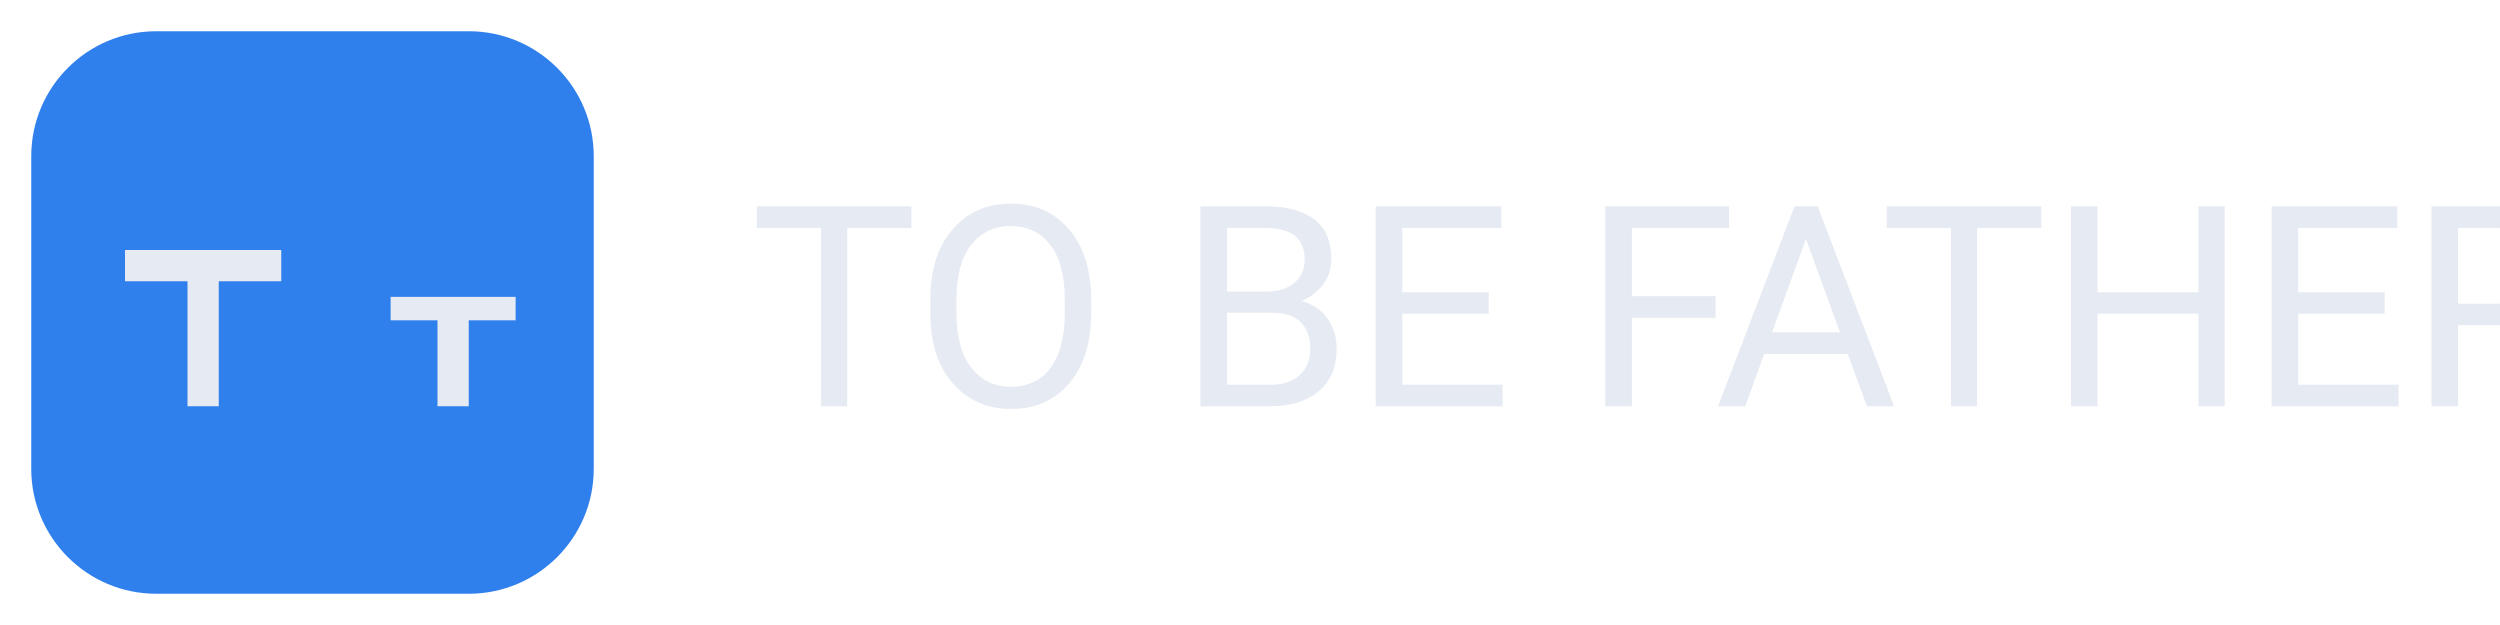
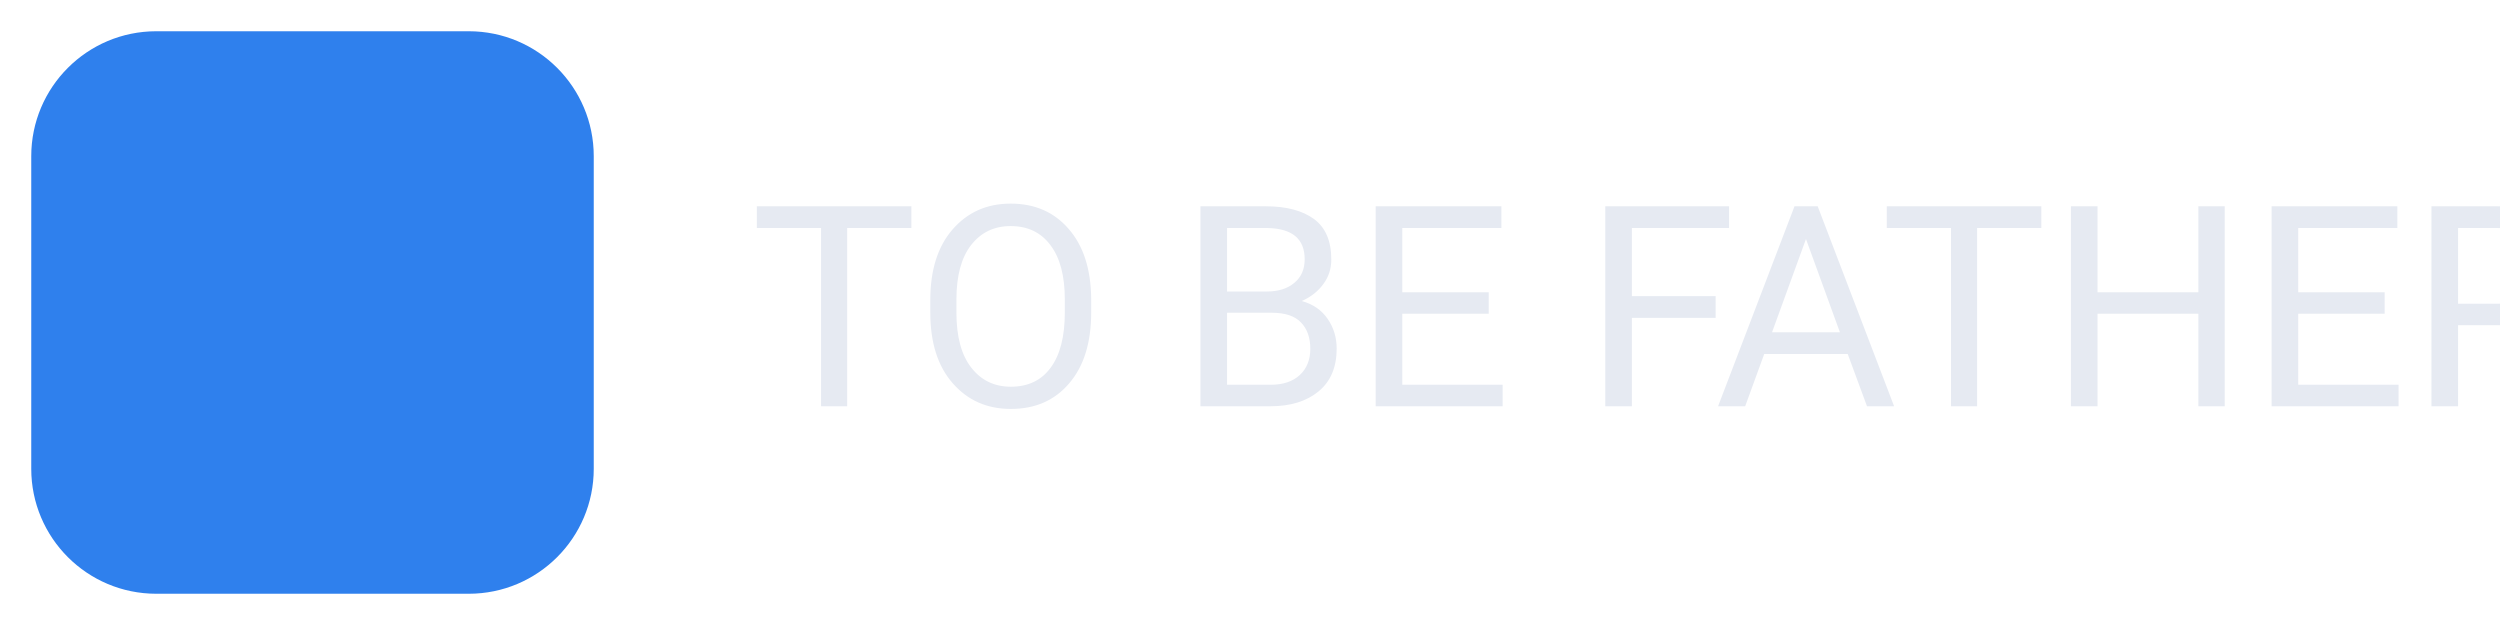
- <svg xmlns="http://www.w3.org/2000/svg" viewBox="0 0 160 40" fill="none" aria-label="To Be Father logo">
-   <rect x="2" y="2" width="36" height="36" rx="8" fill="url(#g)" />
-   <path d="M14 26h-2v-8h-4v-2h10v2h-4v8zM30 26h-2v-5.5h-3V19h8v1.5h-3V26z" fill="#E6EAF2" />
-   <defs>
-     <linearGradient id="g" x1="2" y1="2" x2="38" y2="38">
-       <stop offset="0" stop-color="#2F80ED" />
-       <stop offset="1" stop-color="#1C3B6B" />
-     </linearGradient>
-   </defs>
+ <svg xmlns="http://www.w3.org/2000/svg" viewBox="0 0 160 40" fill="none">
+   <rect x="2" y="2" width="36" height="36" rx="8" fill="#2F80ED" />
  <text x="48" y="26" font-family="system-ui, -apple-system, Segoe UI, Roboto, Arial" font-size="18" fill="#E6EAF2">TO BE FATHER</text>
</svg>
